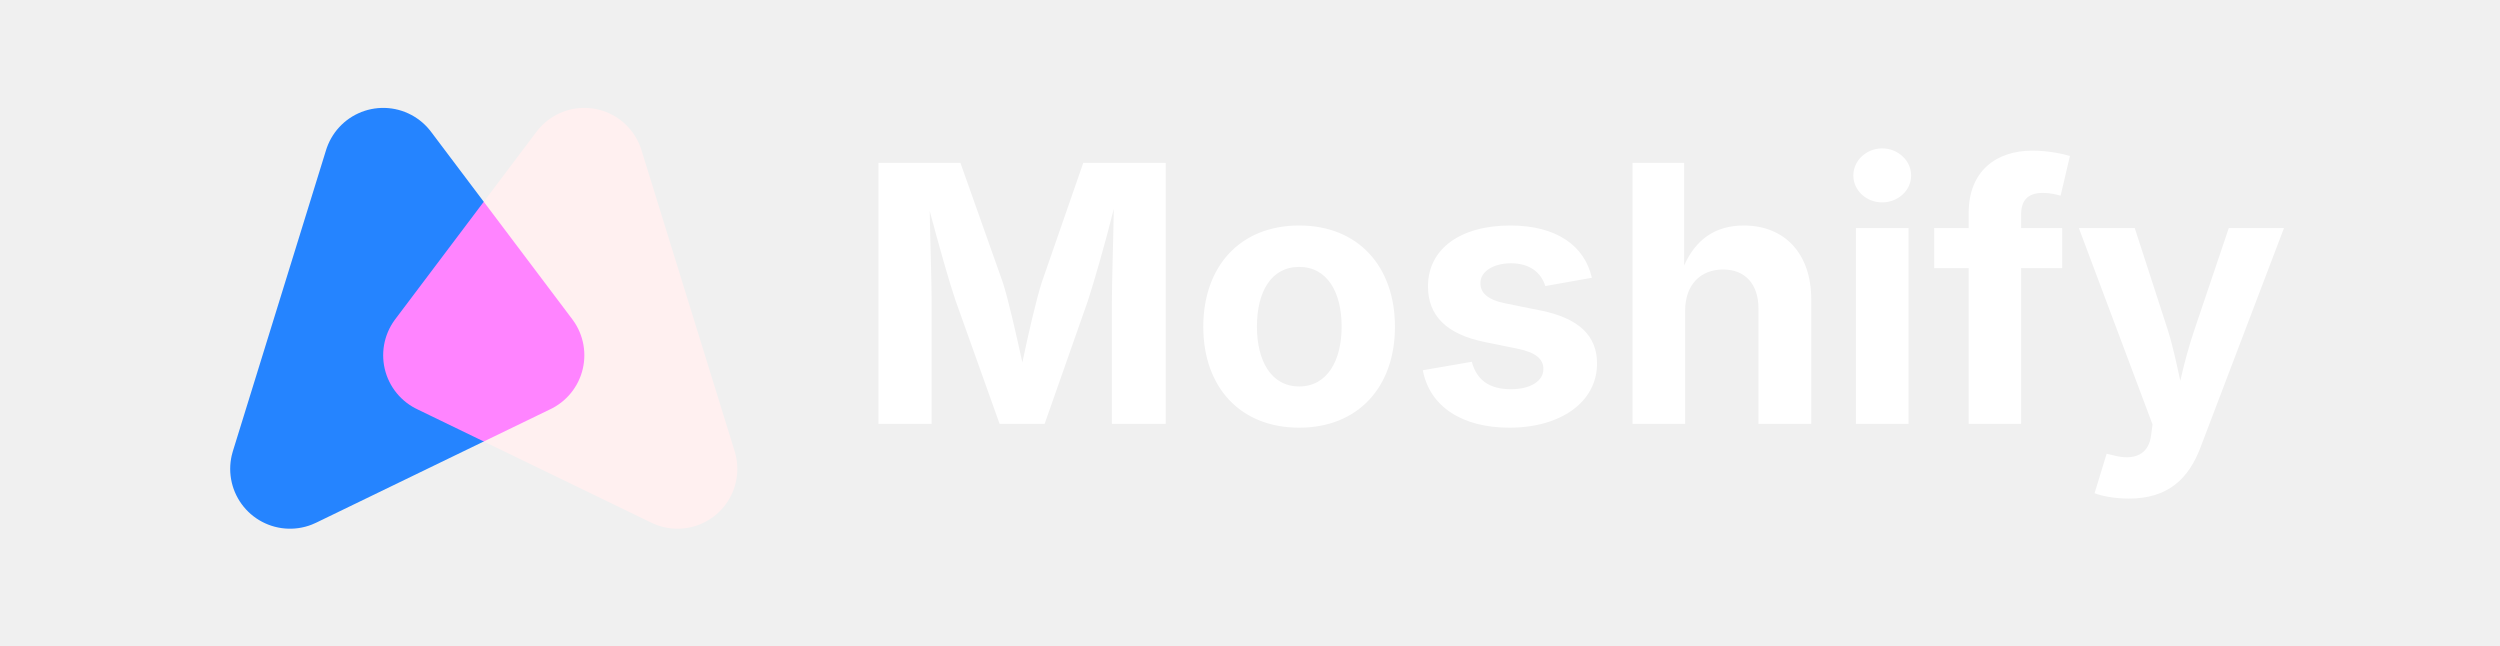
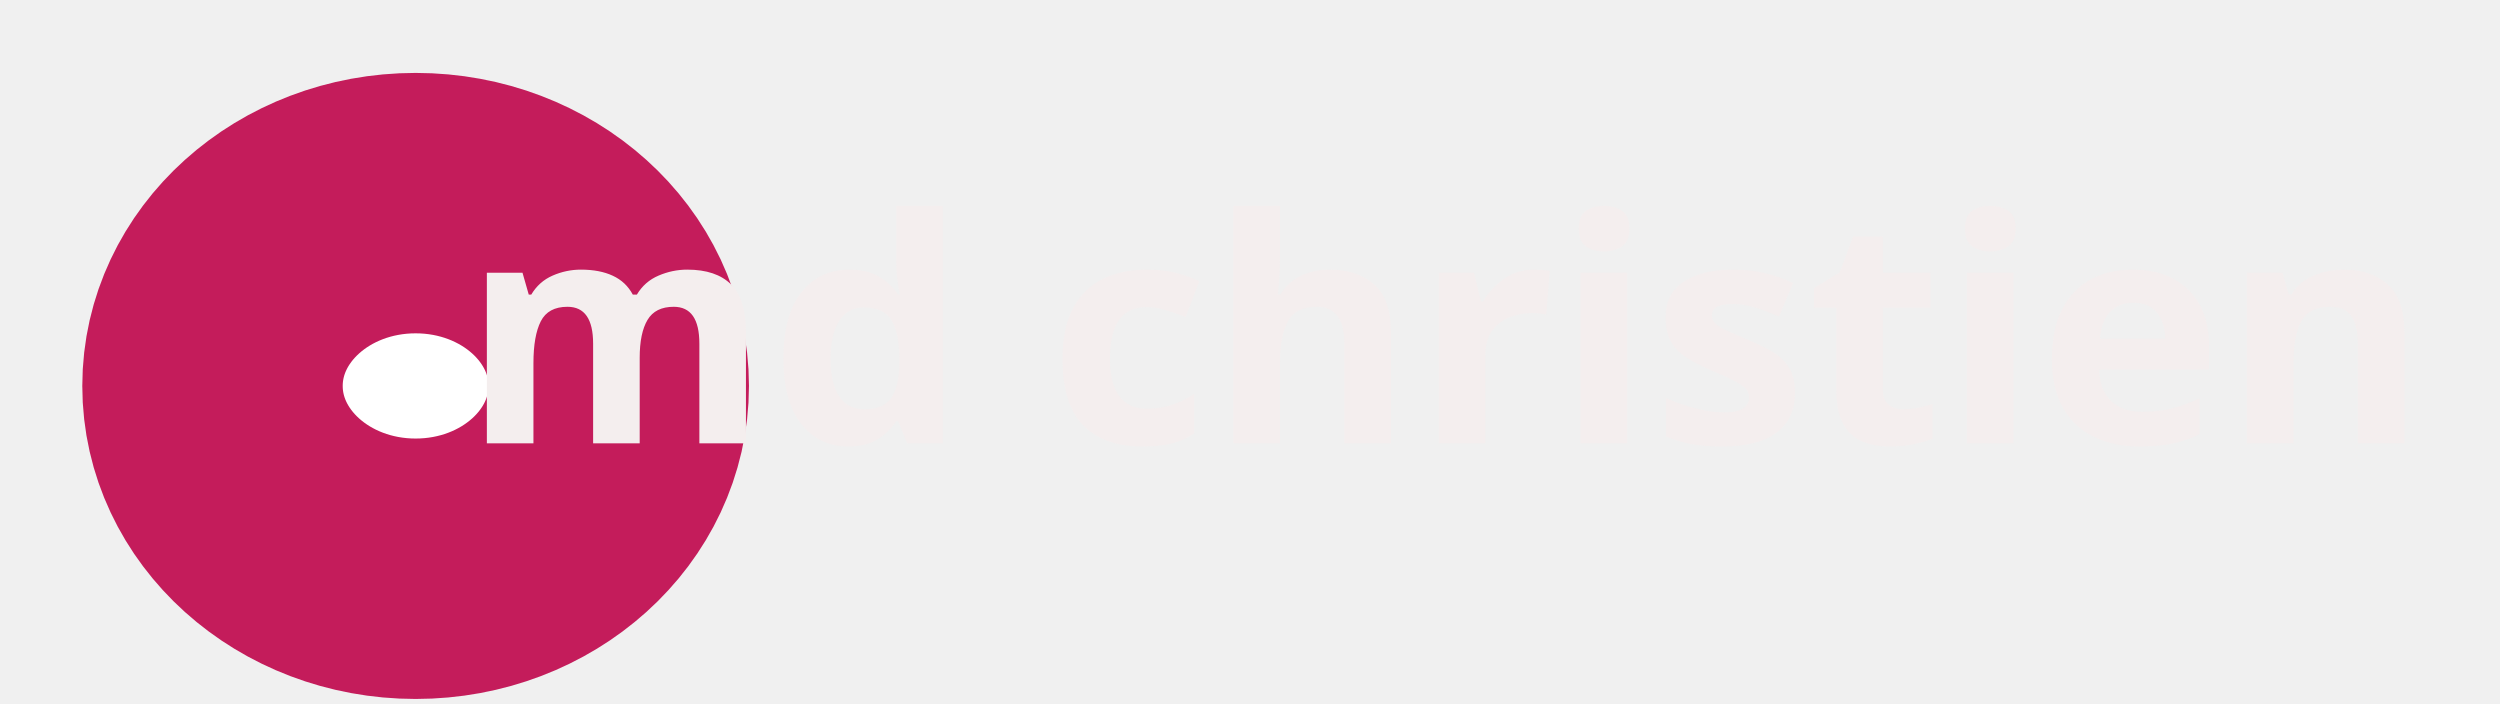
- <svg xmlns="http://www.w3.org/2000/svg" width="209" height="54" viewBox="0 0 209 54">
+ <svg xmlns="http://www.w3.org/2000/svg" width="800" height="225" viewBox="0 0 800 225">
  <defs>
    <style>
      .cls-1 {
-         fill: #2584ff;
-         stroke: #2584ff;
-       }
- 
-       .cls-1, .cls-2 {
+         stroke: #c41c5b;
        stroke-linecap: round;
        stroke-linejoin: round;
-         stroke-width: 10px;
+         stroke-width: 83.333px;
        fill-rule: evenodd;
+         fill: url(#linear-gradient);
      }

      .cls-2 {
-         fill: #ff3400;
-         stroke: #ff3400;
-         mix-blend-mode: lighten;
-       }
- 
-       .cls-3 {
-         font-size: 32.498px;
-         fill: #fff;
-         font-family: Inter;
-         font-weight: 700;
+         font-size: 100px;
+         fill: #f4eeee;
+         font-family: Montserrat;
+         font-weight: 600;
      }
    </style>
+     <linearGradient id="linear-gradient" x1="133" y1="182" x2="133" y2="65" gradientUnits="userSpaceOnUse">
+       <stop offset="0" stop-color="#fff" />
+       <stop offset="1" stop-color="#fff" />
+     </linearGradient>
  </defs>
-   <path id="Polygon_1_copy_2" data-name="Polygon 1 copy 2" class="cls-1" d="M43.851,29.7L24.244,39.2,32.037,14.02Z" />
-   <path id="Polygon_1_copy_2-2" data-name="Polygon 1 copy 2" class="cls-2" d="M37.033,29.7L56.64,39.2,48.847,14.02Z" />
-   <text id="Moshify" class="cls-3" transform="translate(71.466 35.437) scale(0.923)">Moshify</text>
+   <g id="Artboard_1" data-name="Artboard 1">
+     <path class="cls-1" d="M133,65c35.9,0,65,26.191,65,58.5S168.9,182,133,182s-65-26.191-65-58.5S97.1,65,133,65Z" />
+     <text id="md_christien" data-name="md christien" class="cls-2" x="148" y="141.875">md christien</text>
+   </g>
</svg>
